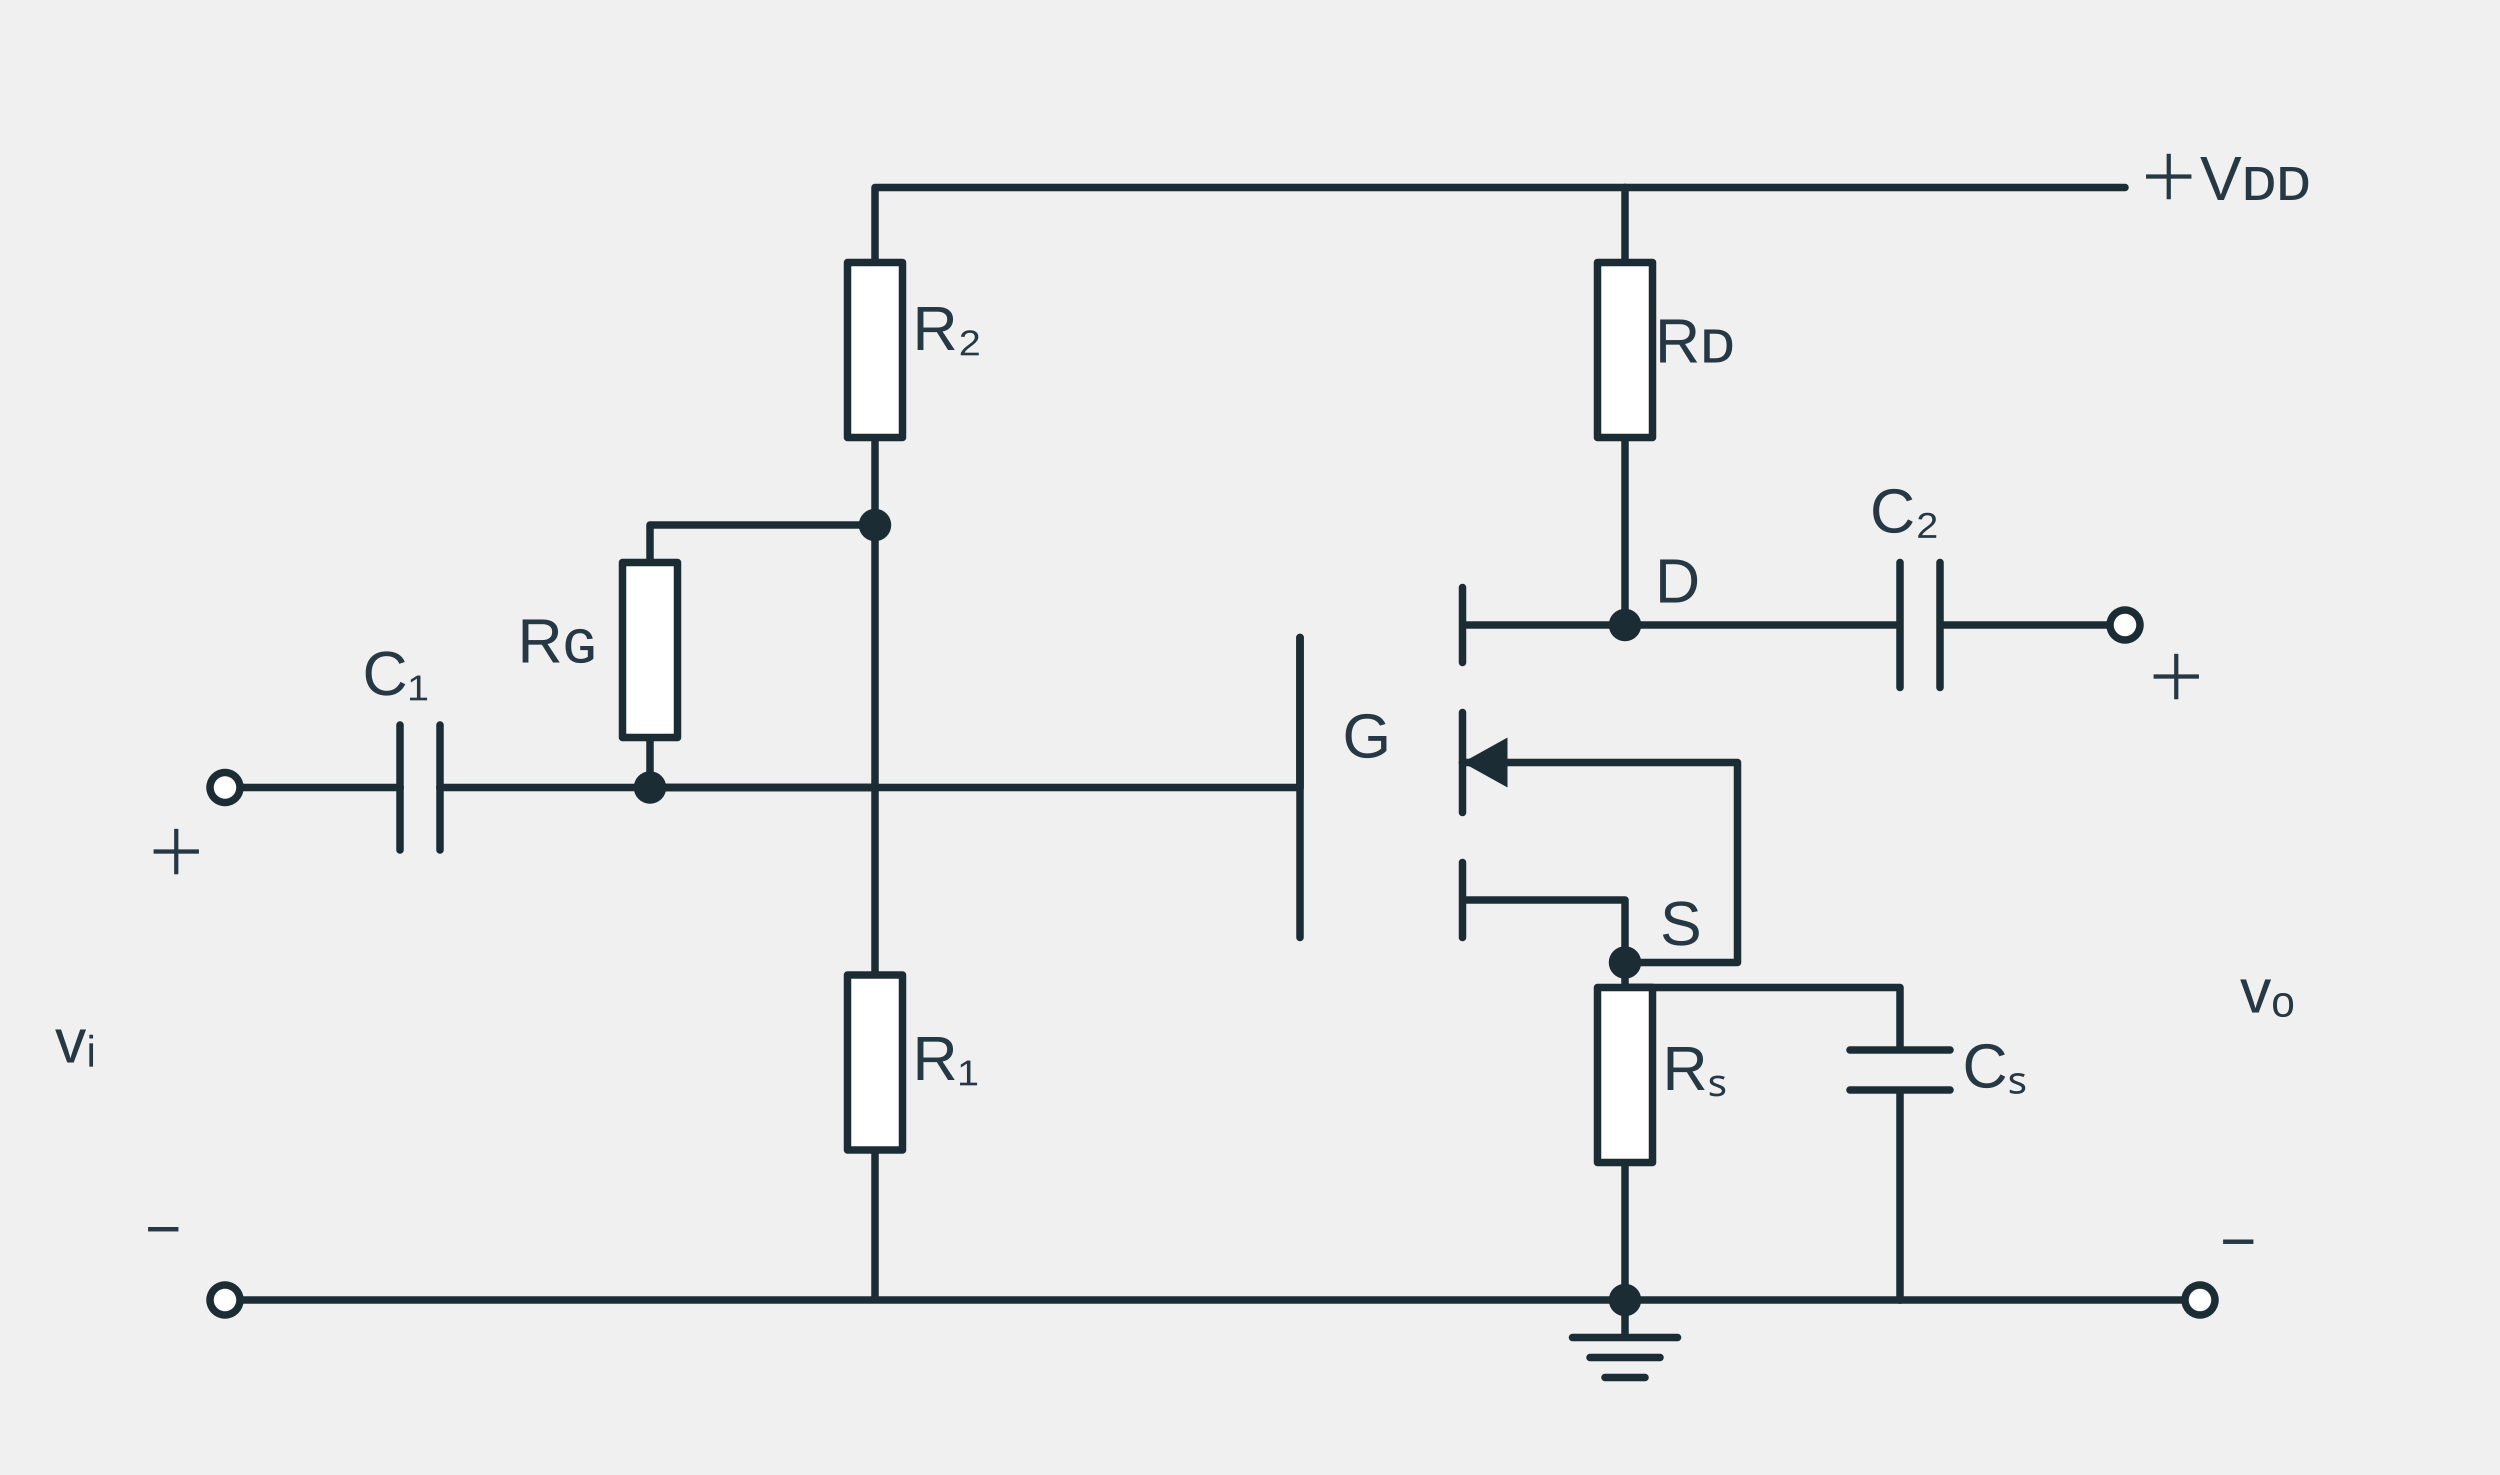
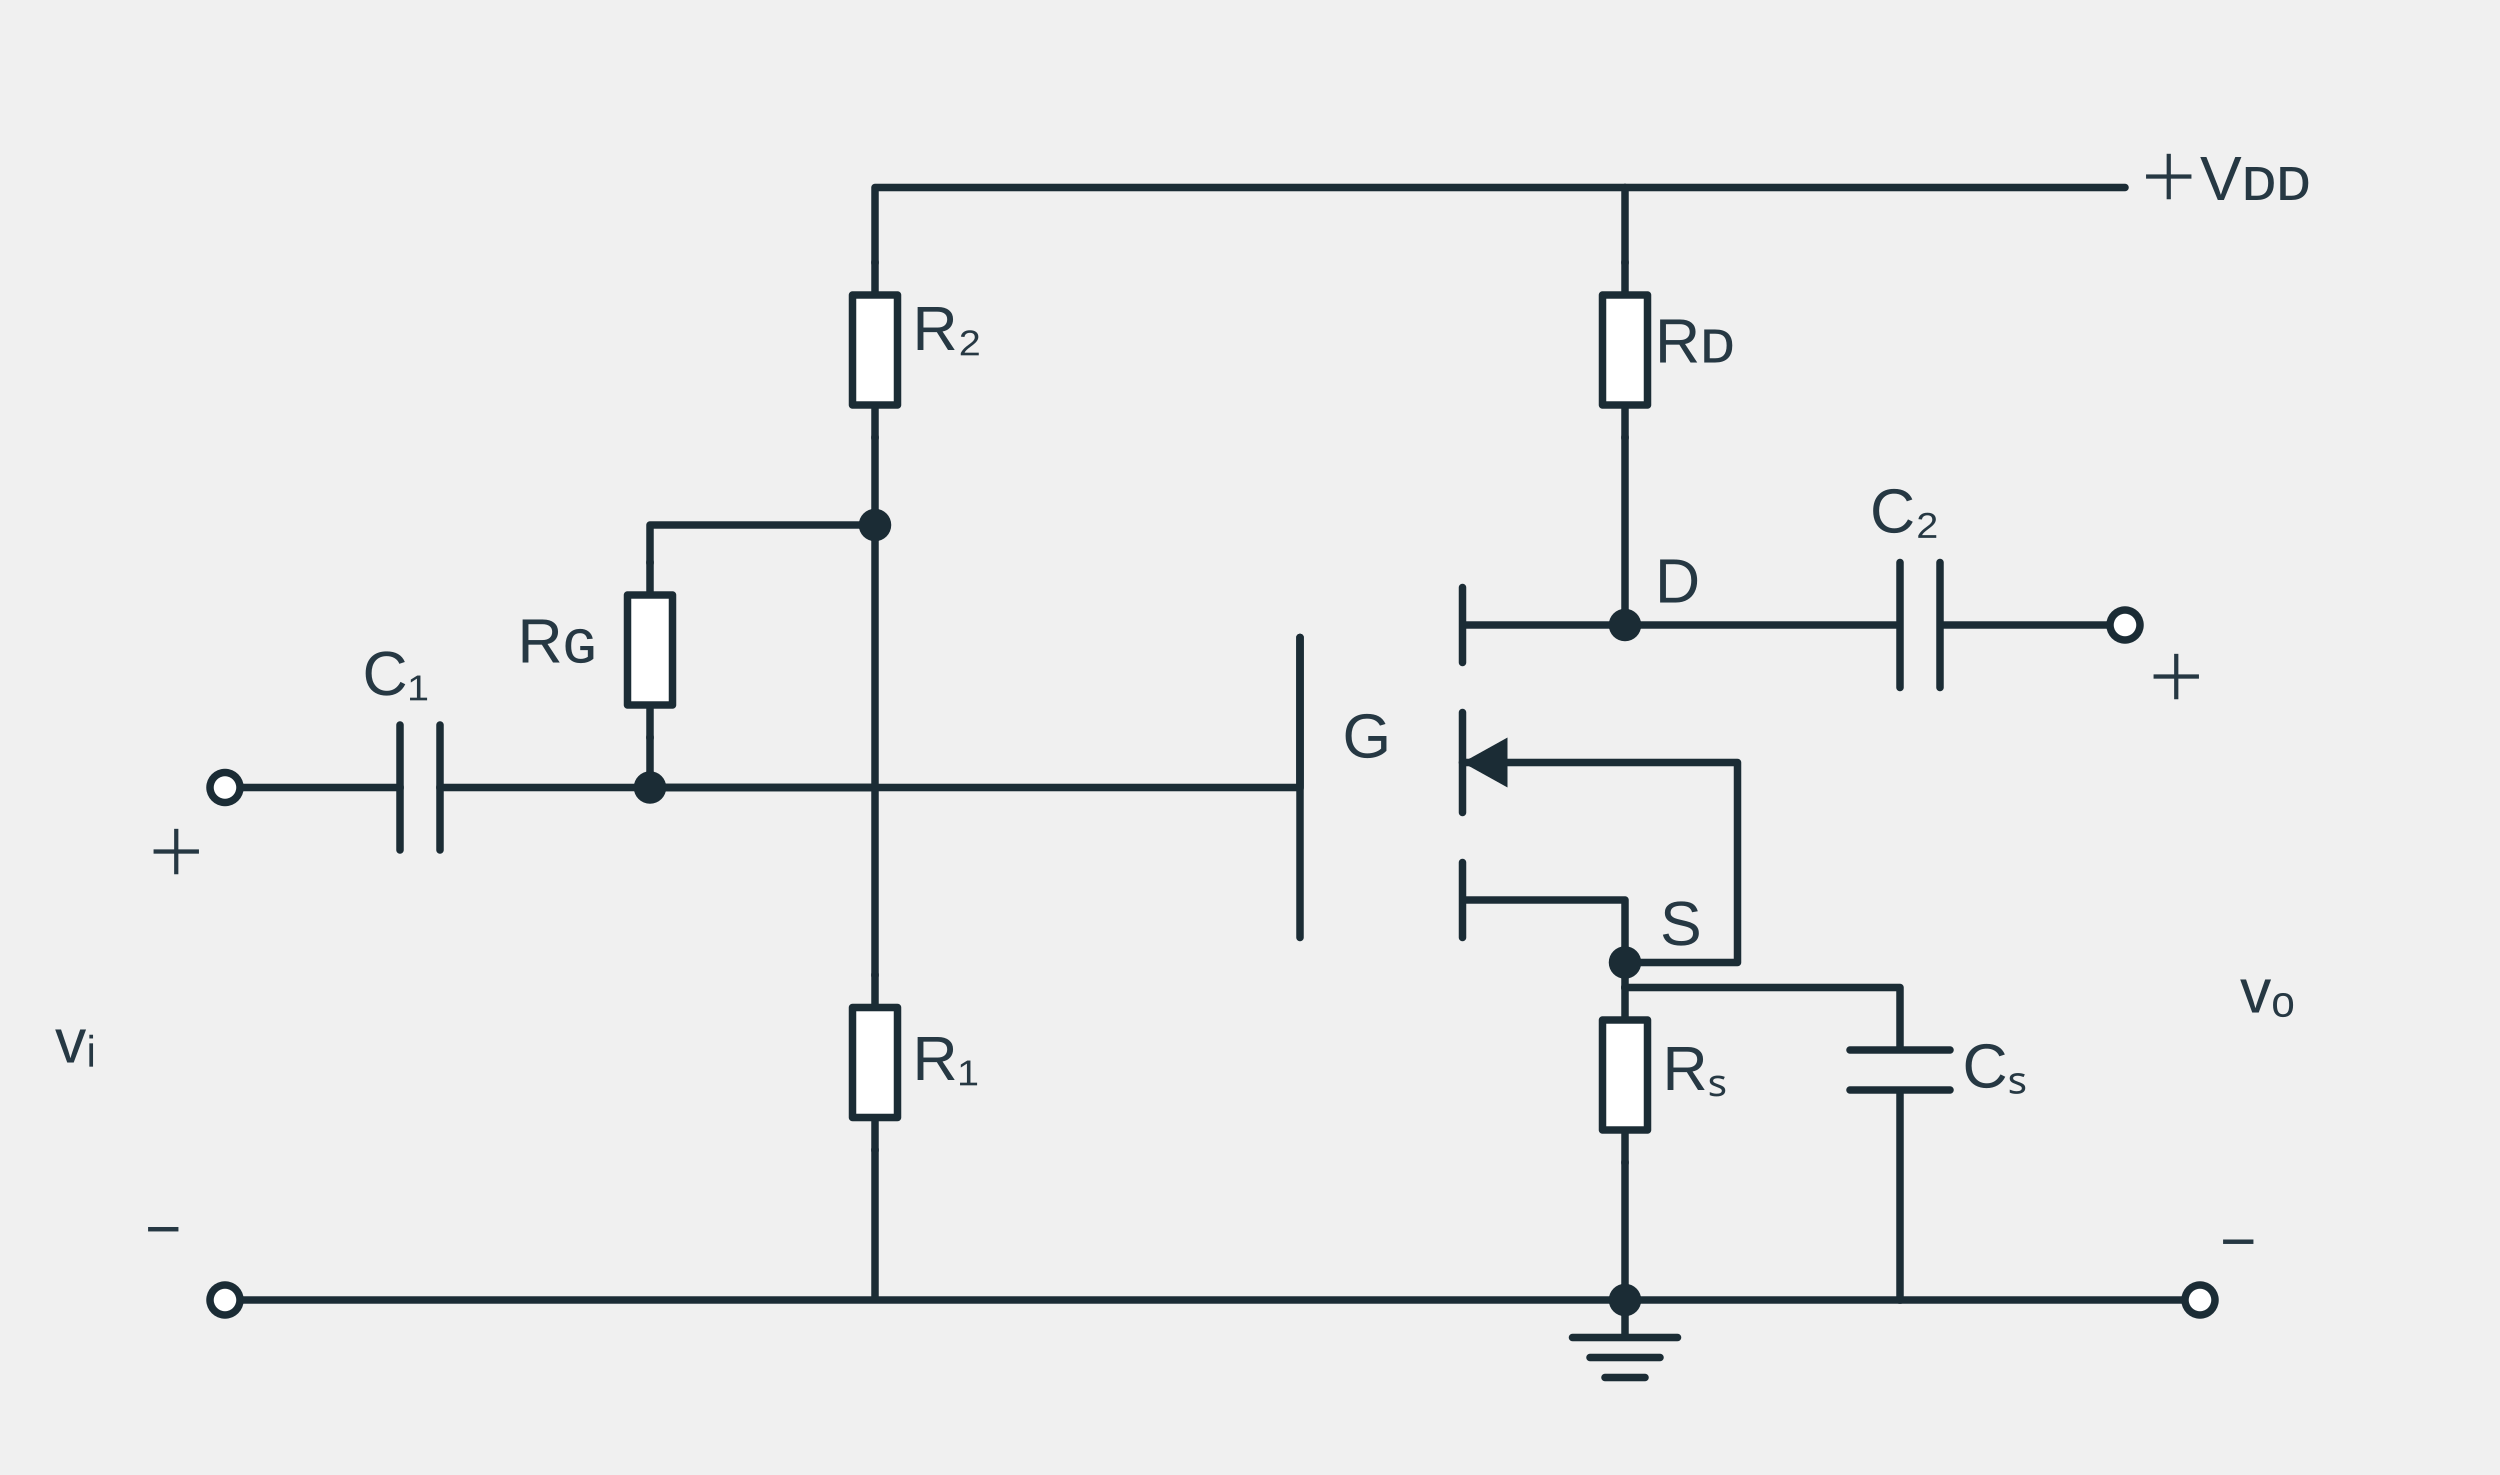
<svg xmlns="http://www.w3.org/2000/svg" viewBox="0 0 1000 590" role="img" aria-labelledby="title">
  <g fill="none" stroke="#1b2c35" stroke-width="3" stroke-linecap="round" stroke-linejoin="round">
    <path d="M90 315H160 M176 315H350 M350 315H520 M520 315V255 M90 520H880 M350 75H850 M350 75V105 M350 175V210 M350 210V390 M350 460V520" />
    <path d="M160 290V340 M176 290V340 M350 210H260V225 M260 295V315 M260 315H350 M520 255V375" />
    <path d="M585 235V265 M585 285V325 M585 345V375 M585 250H650 M650 250V175 M650 105V75 M585 360H650V395 M650 465V520" />
    <path d="M585 305H695V385H650 M695 385V360 M650 395H760V420 M760 436V520 M650 250H760 M776 250H850 M760 225V275 M776 225V275 M740 420H780 M740 436H780" />
-     <rect x="339" y="105" width="22" height="70" fill="white" />
-     <rect x="339" y="390" width="22" height="70" fill="white" />
-     <rect x="249" y="225" width="22" height="70" fill="white" />
-     <rect x="639" y="105" width="22" height="70" fill="white" />
-     <rect x="639" y="395" width="22" height="70" fill="white" />
+     <path d="M350 105V118 M350 162V175" />
+     <rect x="341" y="118" width="18" height="44" fill="white" />
+     <path d="M350 390V403 M350 447V460" />
+     <rect x="341" y="403" width="18" height="44" fill="white" />
+     <path d="M260 225V238 M260 282V295" />
+     <rect x="251" y="238" width="18" height="44" fill="white" />
+     <path d="M650 105V118 M650 162V175" />
+     <rect x="641" y="118" width="18" height="44" fill="white" />
+     <path d="M650 395V408 M650 452V465" />
+     <rect x="641" y="408" width="18" height="44" fill="white" />
    <path d="M650 520V535 M629 535H671 M636 543H664 M642 551H658" />
    <circle cx="90" cy="315" r="6" fill="white" />
    <circle cx="90" cy="520" r="6" fill="white" />
    <circle cx="850" cy="250" r="6" fill="white" />
    <circle cx="880" cy="520" r="6" fill="white" />
    <circle cx="260" cy="315" r="5" fill="#1b2c35" />
    <circle cx="350" cy="210" r="5" fill="#1b2c35" />
    <circle cx="650" cy="250" r="5" fill="#1b2c35" />
    <circle cx="650" cy="385" r="5" fill="#1b2c35" />
    <circle cx="650" cy="520" r="5" fill="#1b2c35" />
  </g>
  <path d="M603 295L585 305L603 315Z" fill="#1b2c35" />
  <g font-family="Arial, sans-serif" fill="#263843" font-size="25">
    <text x="365" y="140">R₂</text>
    <text x="365" y="432">R₁</text>
    <text x="207" y="265">Rɢ</text>
    <text x="662" y="145">Rᴅ</text>
    <text x="665" y="436">Rₛ</text>
    <text x="785" y="435">Cₛ</text>
    <text x="145" y="278">C₁</text>
    <text x="748" y="213">C₂</text>
    <text x="537" y="303">G</text>
    <text x="662" y="241">D</text>
    <text x="664" y="378">S</text>
    <text x="855" y="80">＋Vᴅᴅ</text>
    <text x="58" y="350">＋</text>
    <text x="58" y="500">−</text>
    <text x="22" y="425">vᵢ</text>
    <text x="858" y="280">＋</text>
    <text x="888" y="505">−</text>
    <text x="896" y="405">vₒ</text>
  </g>
</svg>
